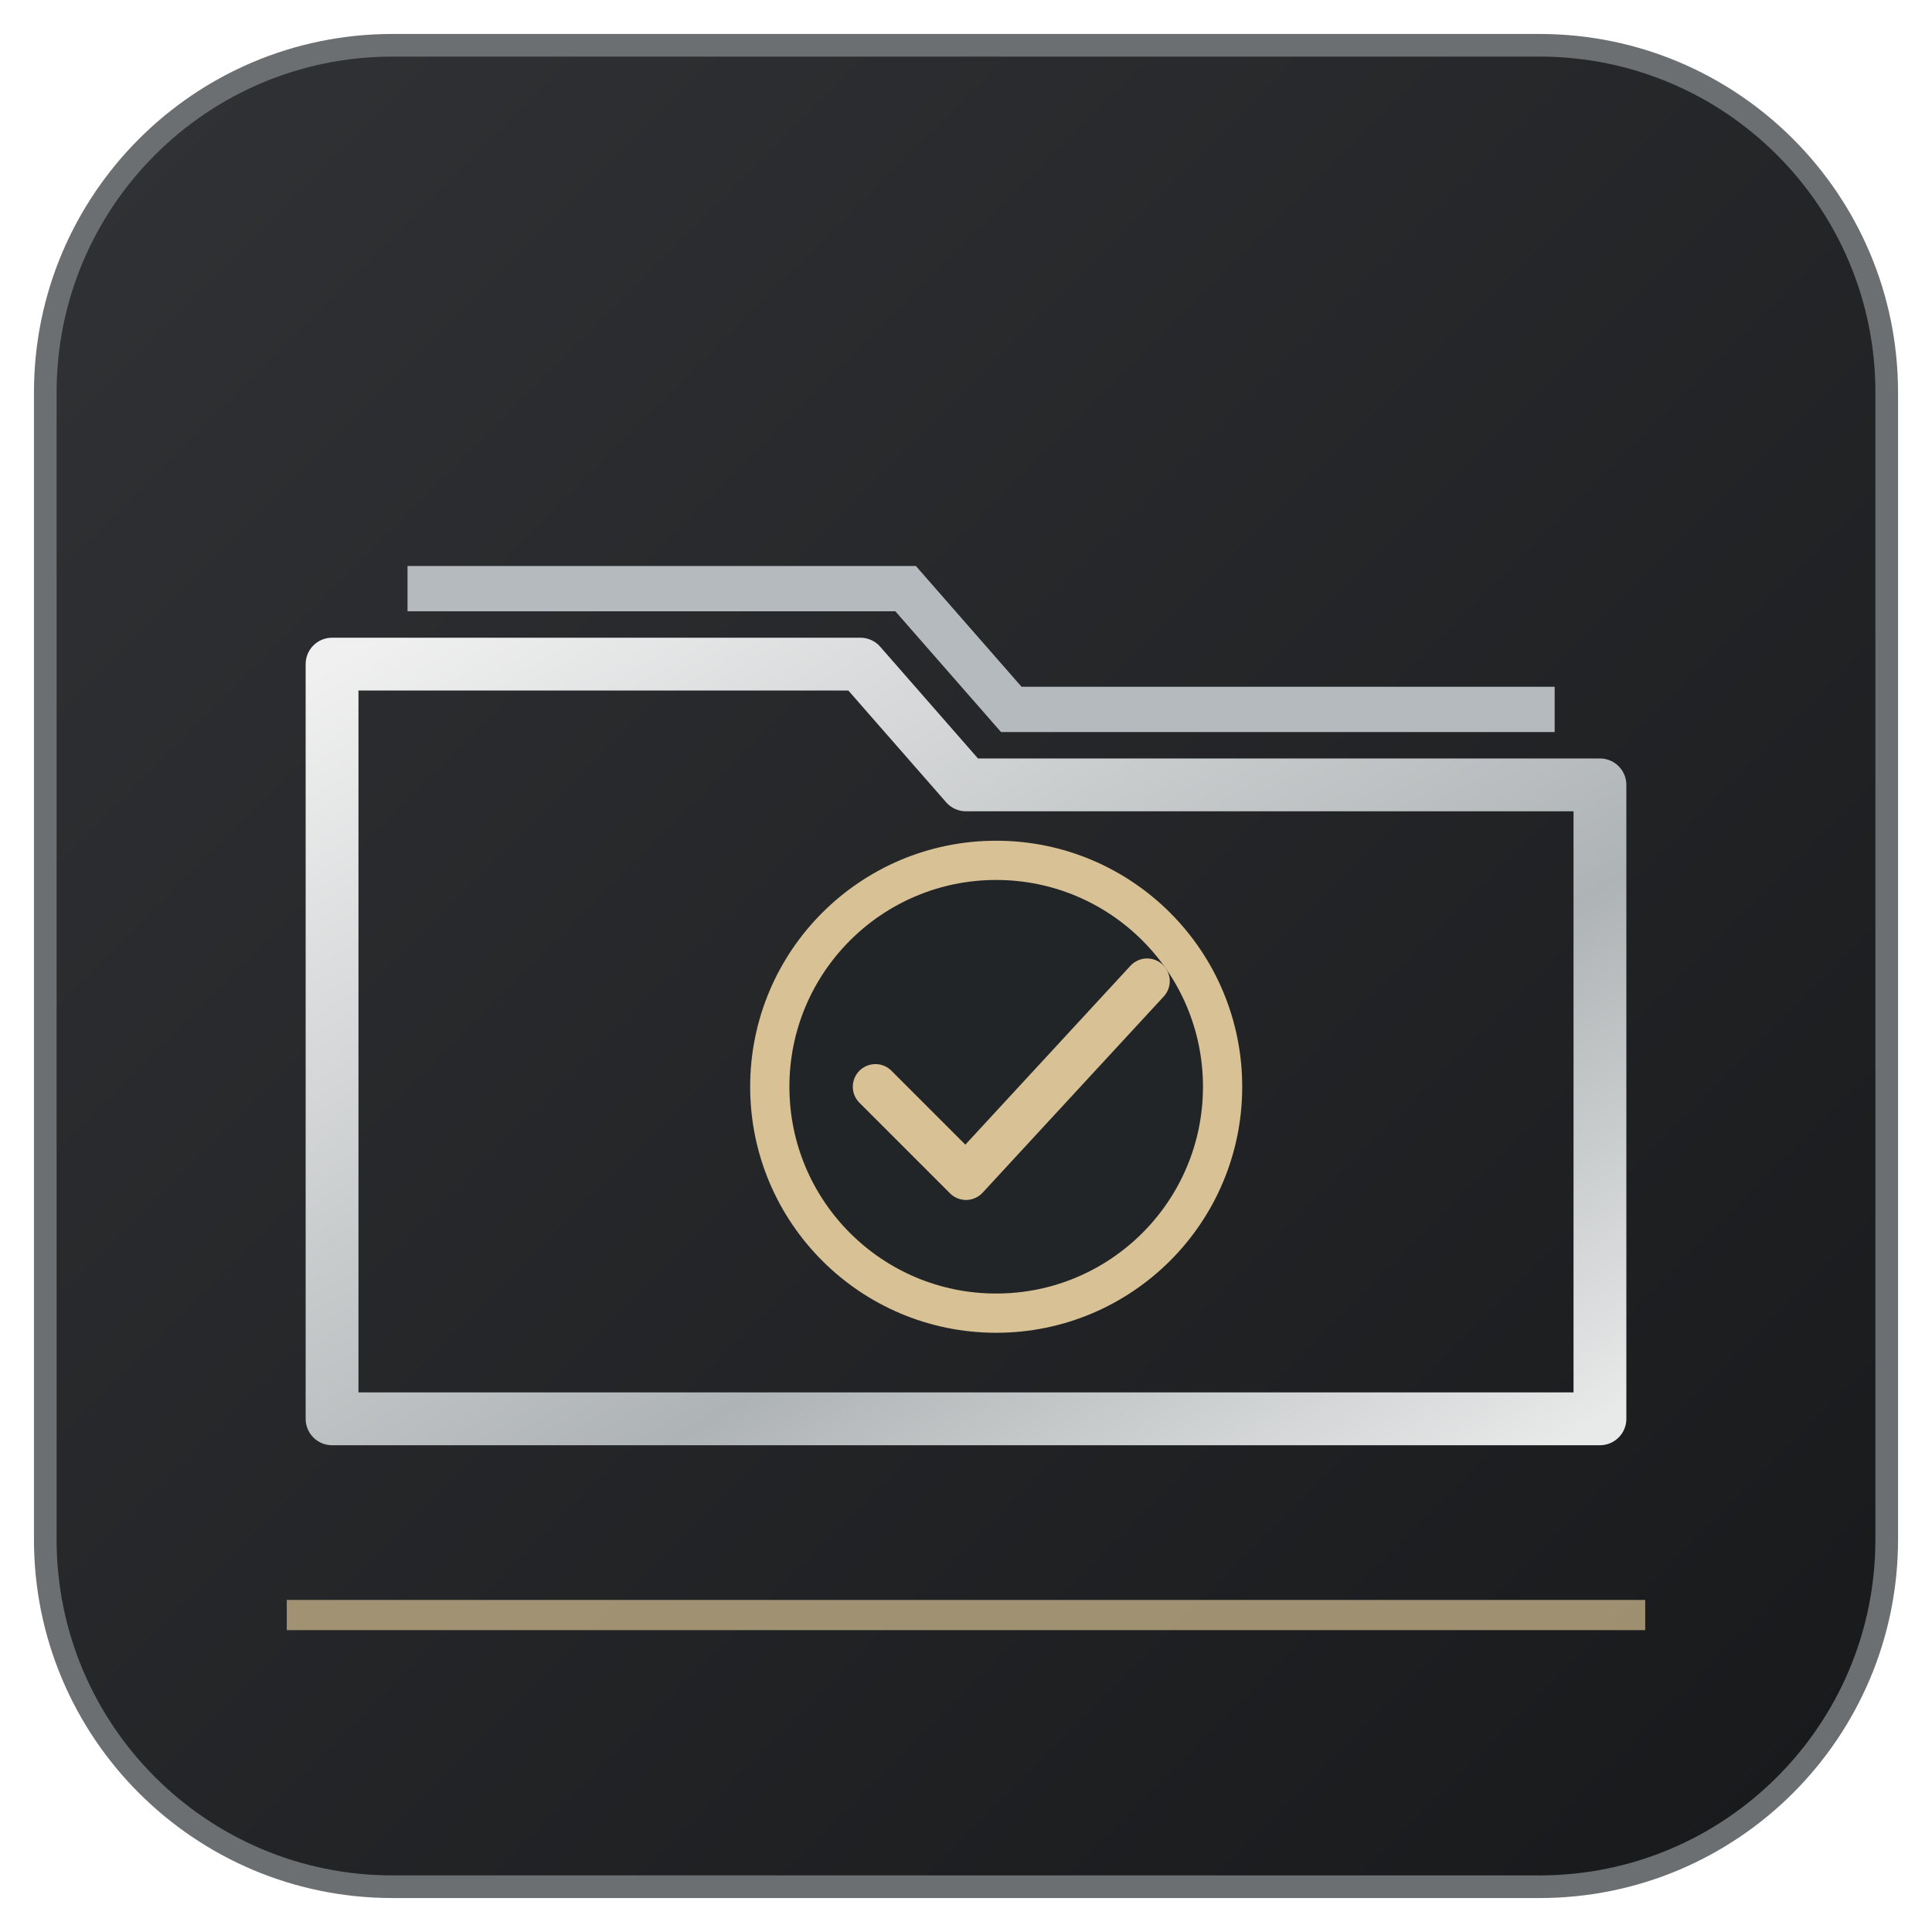
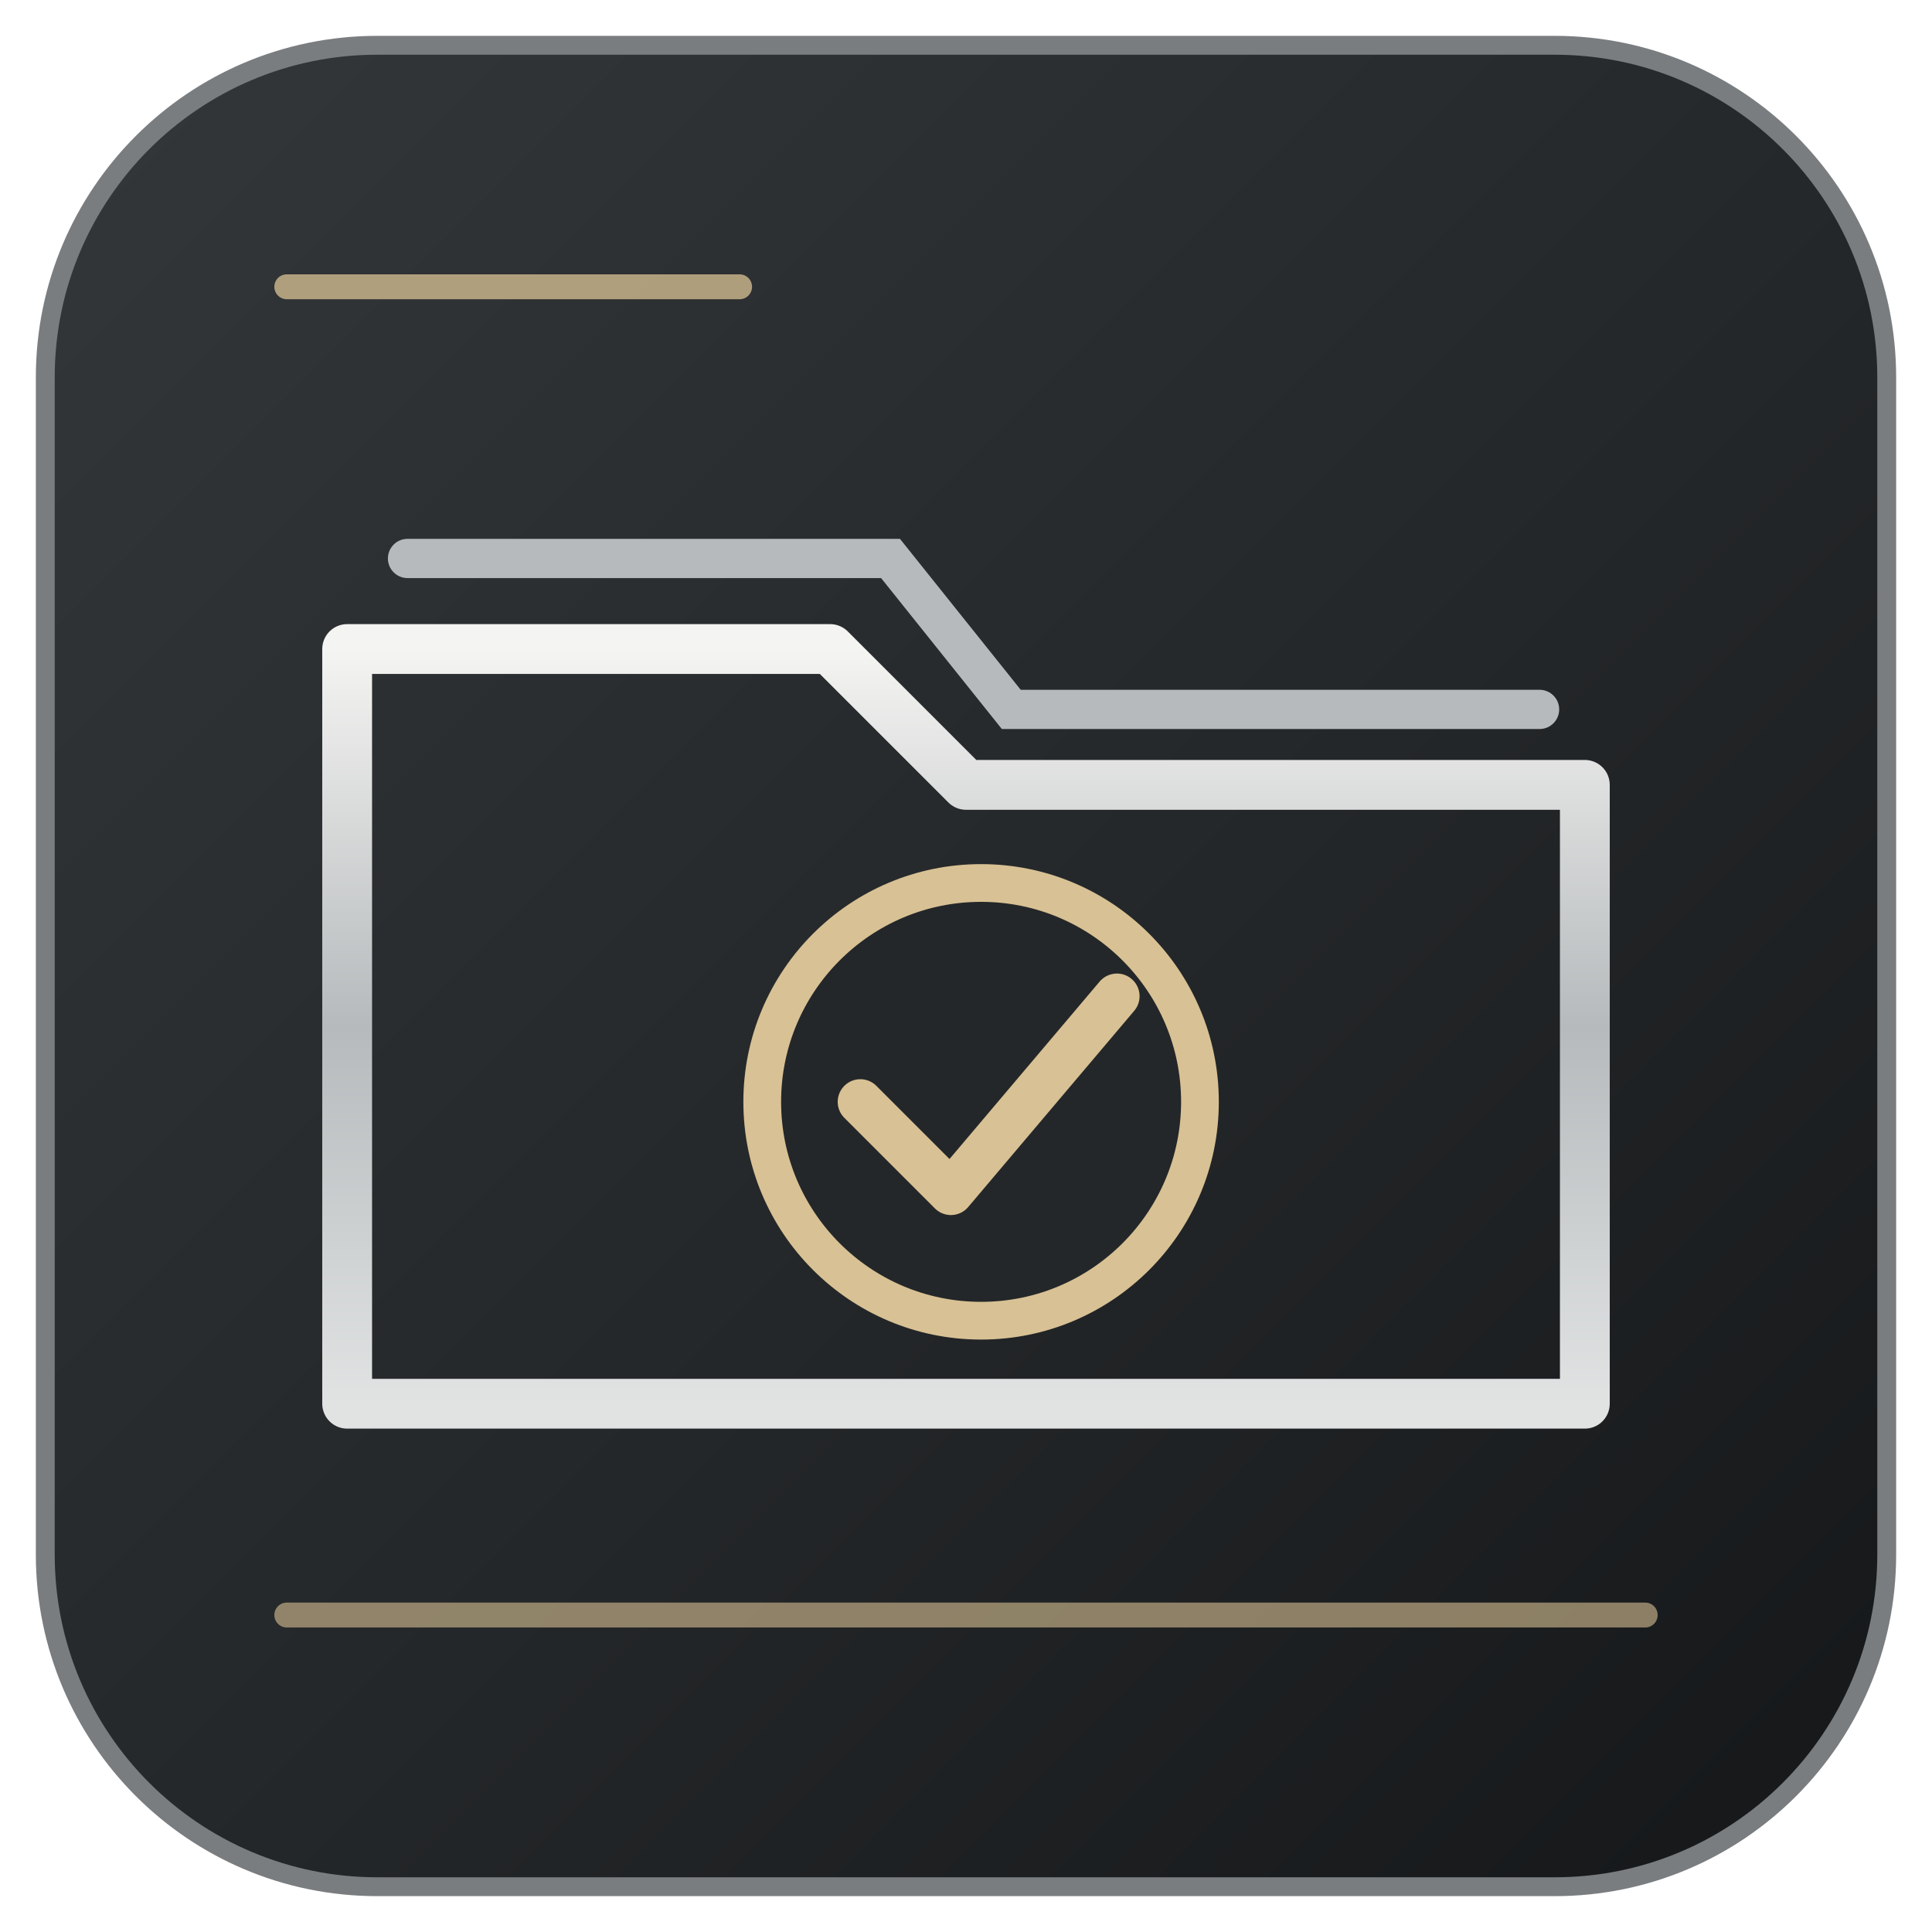
<svg xmlns="http://www.w3.org/2000/svg" viewBox="0 0 128 128" width="128" height="128" role="img" aria-labelledby="t d">
  <defs>
-     <linearGradient id="panel" x1="0" x2="1" y1="0" y2="1">
-       <stop stop-color="#303235" />
-       <stop offset="1" stop-color="#17191B" />
+     <linearGradient id="panel" x1="0" y1="0" x2="1" y2="1">
+       <stop stop-color="#343739" />
+       <stop offset=".55" stop-color="#242729" />
+       <stop offset="1" stop-color="#151719" />
    </linearGradient>
-     <linearGradient id="silver" x1="0" x2="1" y1="0" y2="1">
-       <stop stop-color="#F0F0F0" />
-       <stop offset=".65" stop-color="#AEB3B5" />
-       <stop offset="1" stop-color="#E8E9E9" />
+     <linearGradient id="metal" x1="0" y1="0" x2="0" y2="1">
+       <stop stop-color="#F4F4F2" />
+       <stop offset=".5" stop-color="#B6BABC" />
+       <stop offset="1" stop-color="#E1E3E3" />
    </linearGradient>
  </defs>
-   <rect x="3" y="3" width="122" height="122" rx="23" fill="url(#panel)" stroke="#6C6F72" stroke-width="1.5" />
-   <path d="M19 107H109" stroke="#D8C194" stroke-width="2" stroke-opacity=".7" />
-   <path d="M22 44H57L64 52H106V94H22Z" fill="none" stroke="url(#silver)" stroke-width="3.5" stroke-linejoin="round" />
-   <path d="M27 39H60L67 47H103" fill="none" stroke="#B5BABE" stroke-width="3" />
-   <circle cx="66" cy="72" r="15" fill="#222528" stroke="#D8C194" stroke-width="2.6" />
-   <path d="M58 72l6 6 12-13" fill="none" stroke="#D8C194" stroke-width="3" stroke-linecap="round" stroke-linejoin="round" />
+   <rect x="3" y="3" width="122" height="122" rx="22" fill="url(#panel)" stroke="#797D7F" stroke-width="1.25" />
+   <path d="M19 19h30" fill="none" stroke="#D8C194" stroke-width="1.65" stroke-linecap="round" stroke-opacity=".76" />
+   <path d="M19 107h90" fill="none" stroke="#D8C194" stroke-width="1.65" stroke-linecap="round" stroke-opacity=".6" />
+   <path d="M23 43h32l9 9h41v41H23Z" fill="none" stroke="url(#metal)" stroke-width="3.3" stroke-linejoin="round" />
+   <path d="M27 37h32l8 10h35" fill="none" stroke="#B6BABD" stroke-width="2.6" stroke-linecap="round" />
+   <circle cx="65" cy="73" r="14.5" fill="#242729" stroke="#D8C194" stroke-width="2.5" />
+   <path d="M57 73l6 6 11-13" fill="none" stroke="#D8C194" stroke-width="3" stroke-linecap="round" stroke-linejoin="round" />
</svg>
